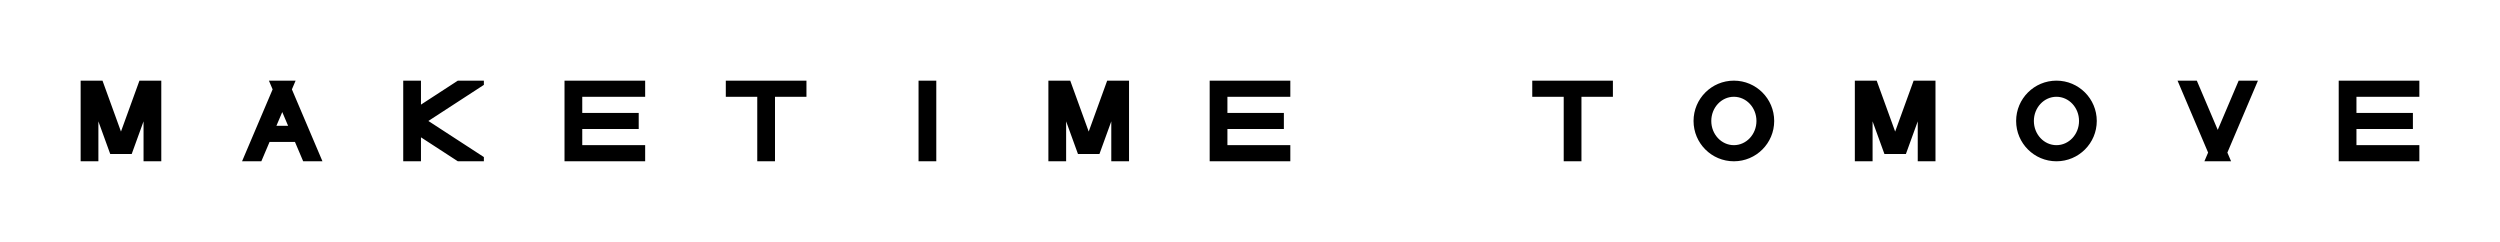
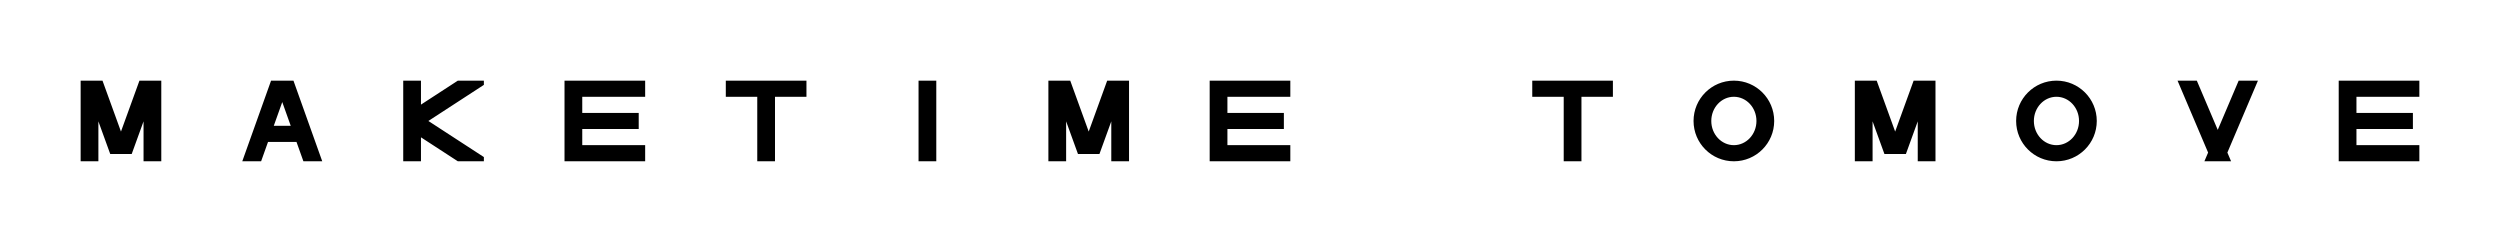
<svg xmlns="http://www.w3.org/2000/svg" viewBox="-150 -100 3100 300" role="img" aria-label="Make Time To Move">
-   <path fill="#000000" d="M-50 100H-28V50.47L-13.3 91H13.3L28 50.47V100H50V0H22.91L0 63.15L-22.91 0H-50Z M183.45 0 188.05 10.82 150.15 100H174.05L184.25 76H215.75L225.95 100H249.85L211.95 10.82L216.55 0ZM192.75 56 200 38.95 207.25 56H192.75Z M350 100H372V70.27L417.72 100H450V94.75L381.18 50L450 5.25V0H417.72L372 29.73V0H350Z M550 100H650V80H572V60H642V40H572V20H650V0H550Z M750 20H789V100H811V20H850V0H750Z M989 100H1011V0H989Z M1150 100H1172V50.47L1186.7 91H1213.3L1228 50.47V100H1250V0H1222.91L1200 63.15L1177.09 0H1150Z M1350 100H1450V80H1372V60H1442V40H1372V20H1450V0H1350Z M1750 20H1789V100H1811V20H1850V0H1750Z M2000 100C2027.61 100 2050 77.61 2050 50C2050 22.39 2027.61 0 2000 0C1972.39 0 1950 22.39 1950 50C1950 77.61 1972.39 100 2000 100ZM2000 80C1984.54 80 1972 66.57 1972 50C1972 33.43 1984.54 20 2000 20C2015.46 20 2028 33.43 2028 50C2028 66.57 2015.46 80 2000 80Z M2150 100H2172V50.47L2186.7 91H2213.3L2228 50.47V100H2250V0H2222.91L2200 63.15L2177.09 0H2150Z M2400 100C2427.61 100 2450 77.61 2450 50C2450 22.39 2427.61 0 2400 0C2372.39 0 2350 22.39 2350 50C2350 77.61 2372.39 100 2400 100ZM2400 80C2384.54 80 2372 66.57 2372 50C2372 33.43 2384.54 20 2400 20C2415.46 20 2428 33.43 2428 50C2428 66.57 2415.46 80 2400 80Z M2625.95 0 2600 61.05 2574.05 0H2550.15L2588.05 89.18L2583.45 100H2616.55L2611.95 89.18L2649.85 0H2625.95Z M2750 100H2850V80H2772V60H2842V40H2772V20H2850V0H2750Z" />
+   <path fill="#000000" d="M-50 100H-28V50.47L-13.3 91H13.3L28 50.47V100H50V0H22.91L0 63.15L-22.91 0H-50Z M186.12 0 150.42 100H173.78L182.35 76H217.65L226.22 100H249.58L213.88 0ZM189.49 56 200 26.55 210.51 56H189.49Z M350 100H372V70.27L417.72 100H450V94.75L381.18 50L450 5.25V0H417.72L372 29.73V0H350Z M550 100H650V80H572V60H642V40H572V20H650V0H550Z M750 20H789V100H811V20H850V0H750Z M989 100H1011V0H989Z M1150 100H1172V50.47L1186.7 91H1213.3L1228 50.47V100H1250V0H1222.91L1200 63.15L1177.09 0H1150Z M1350 100H1450V80H1372V60H1442V40H1372V20H1450V0H1350Z M1750 20H1789V100H1811V20H1850V0H1750Z M2000 100C2027.61 100 2050 77.61 2050 50C2050 22.39 2027.61 0 2000 0C1972.39 0 1950 22.39 1950 50C1950 77.61 1972.39 100 2000 100ZM2000 80C1984.54 80 1972 66.57 1972 50C1972 33.43 1984.54 20 2000 20C2015.46 20 2028 33.43 2028 50C2028 66.57 2015.46 80 2000 80Z M2150 100H2172V50.47L2186.7 91H2213.3L2228 50.47V100H2250V0H2222.91L2200 63.15L2177.09 0H2150Z M2400 100C2427.61 100 2450 77.61 2450 50C2450 22.39 2427.61 0 2400 0C2372.39 0 2350 22.39 2350 50C2350 77.61 2372.39 100 2400 100ZM2400 80C2384.54 80 2372 66.57 2372 50C2372 33.43 2384.54 20 2400 20C2415.46 20 2428 33.43 2428 50C2428 66.57 2415.46 80 2400 80Z M2625.95 0 2600 61.05 2574.05 0H2550.15L2588.05 89.18L2583.45 100H2616.55L2611.95 89.18L2649.85 0H2625.95Z M2750 100H2850V80H2772V60H2842V40H2772V20H2850V0H2750Z" />
</svg>
